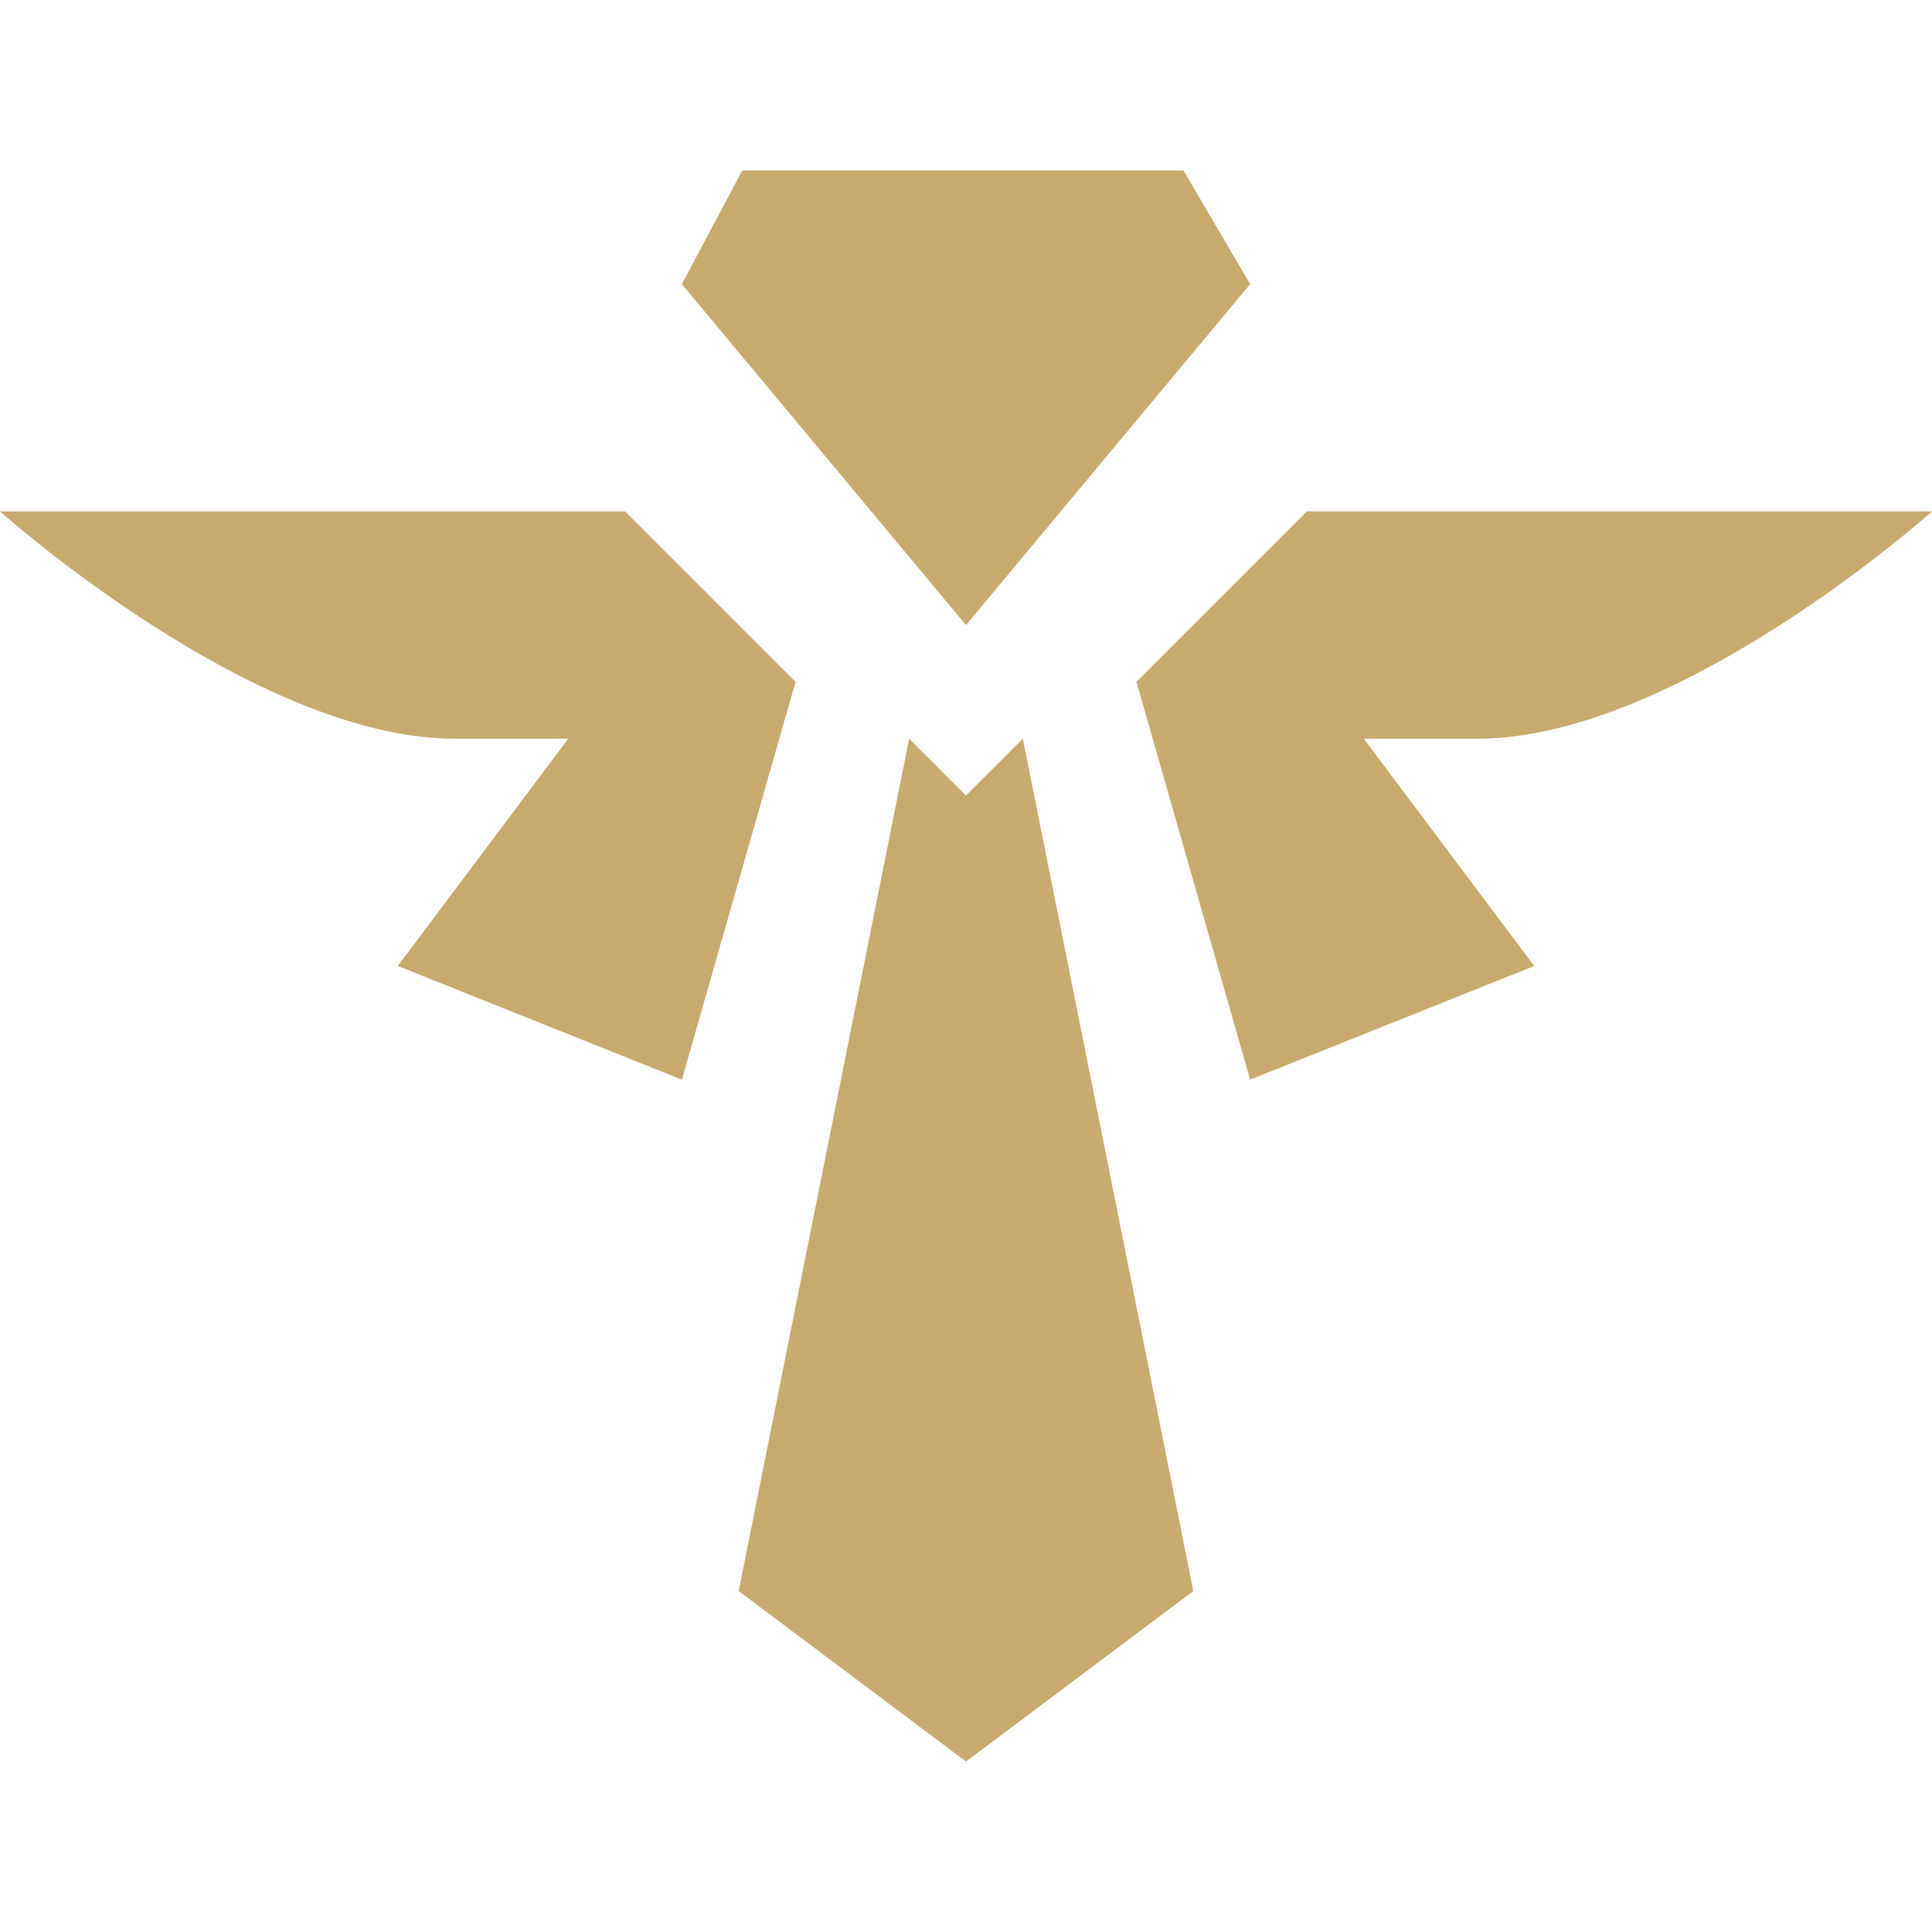
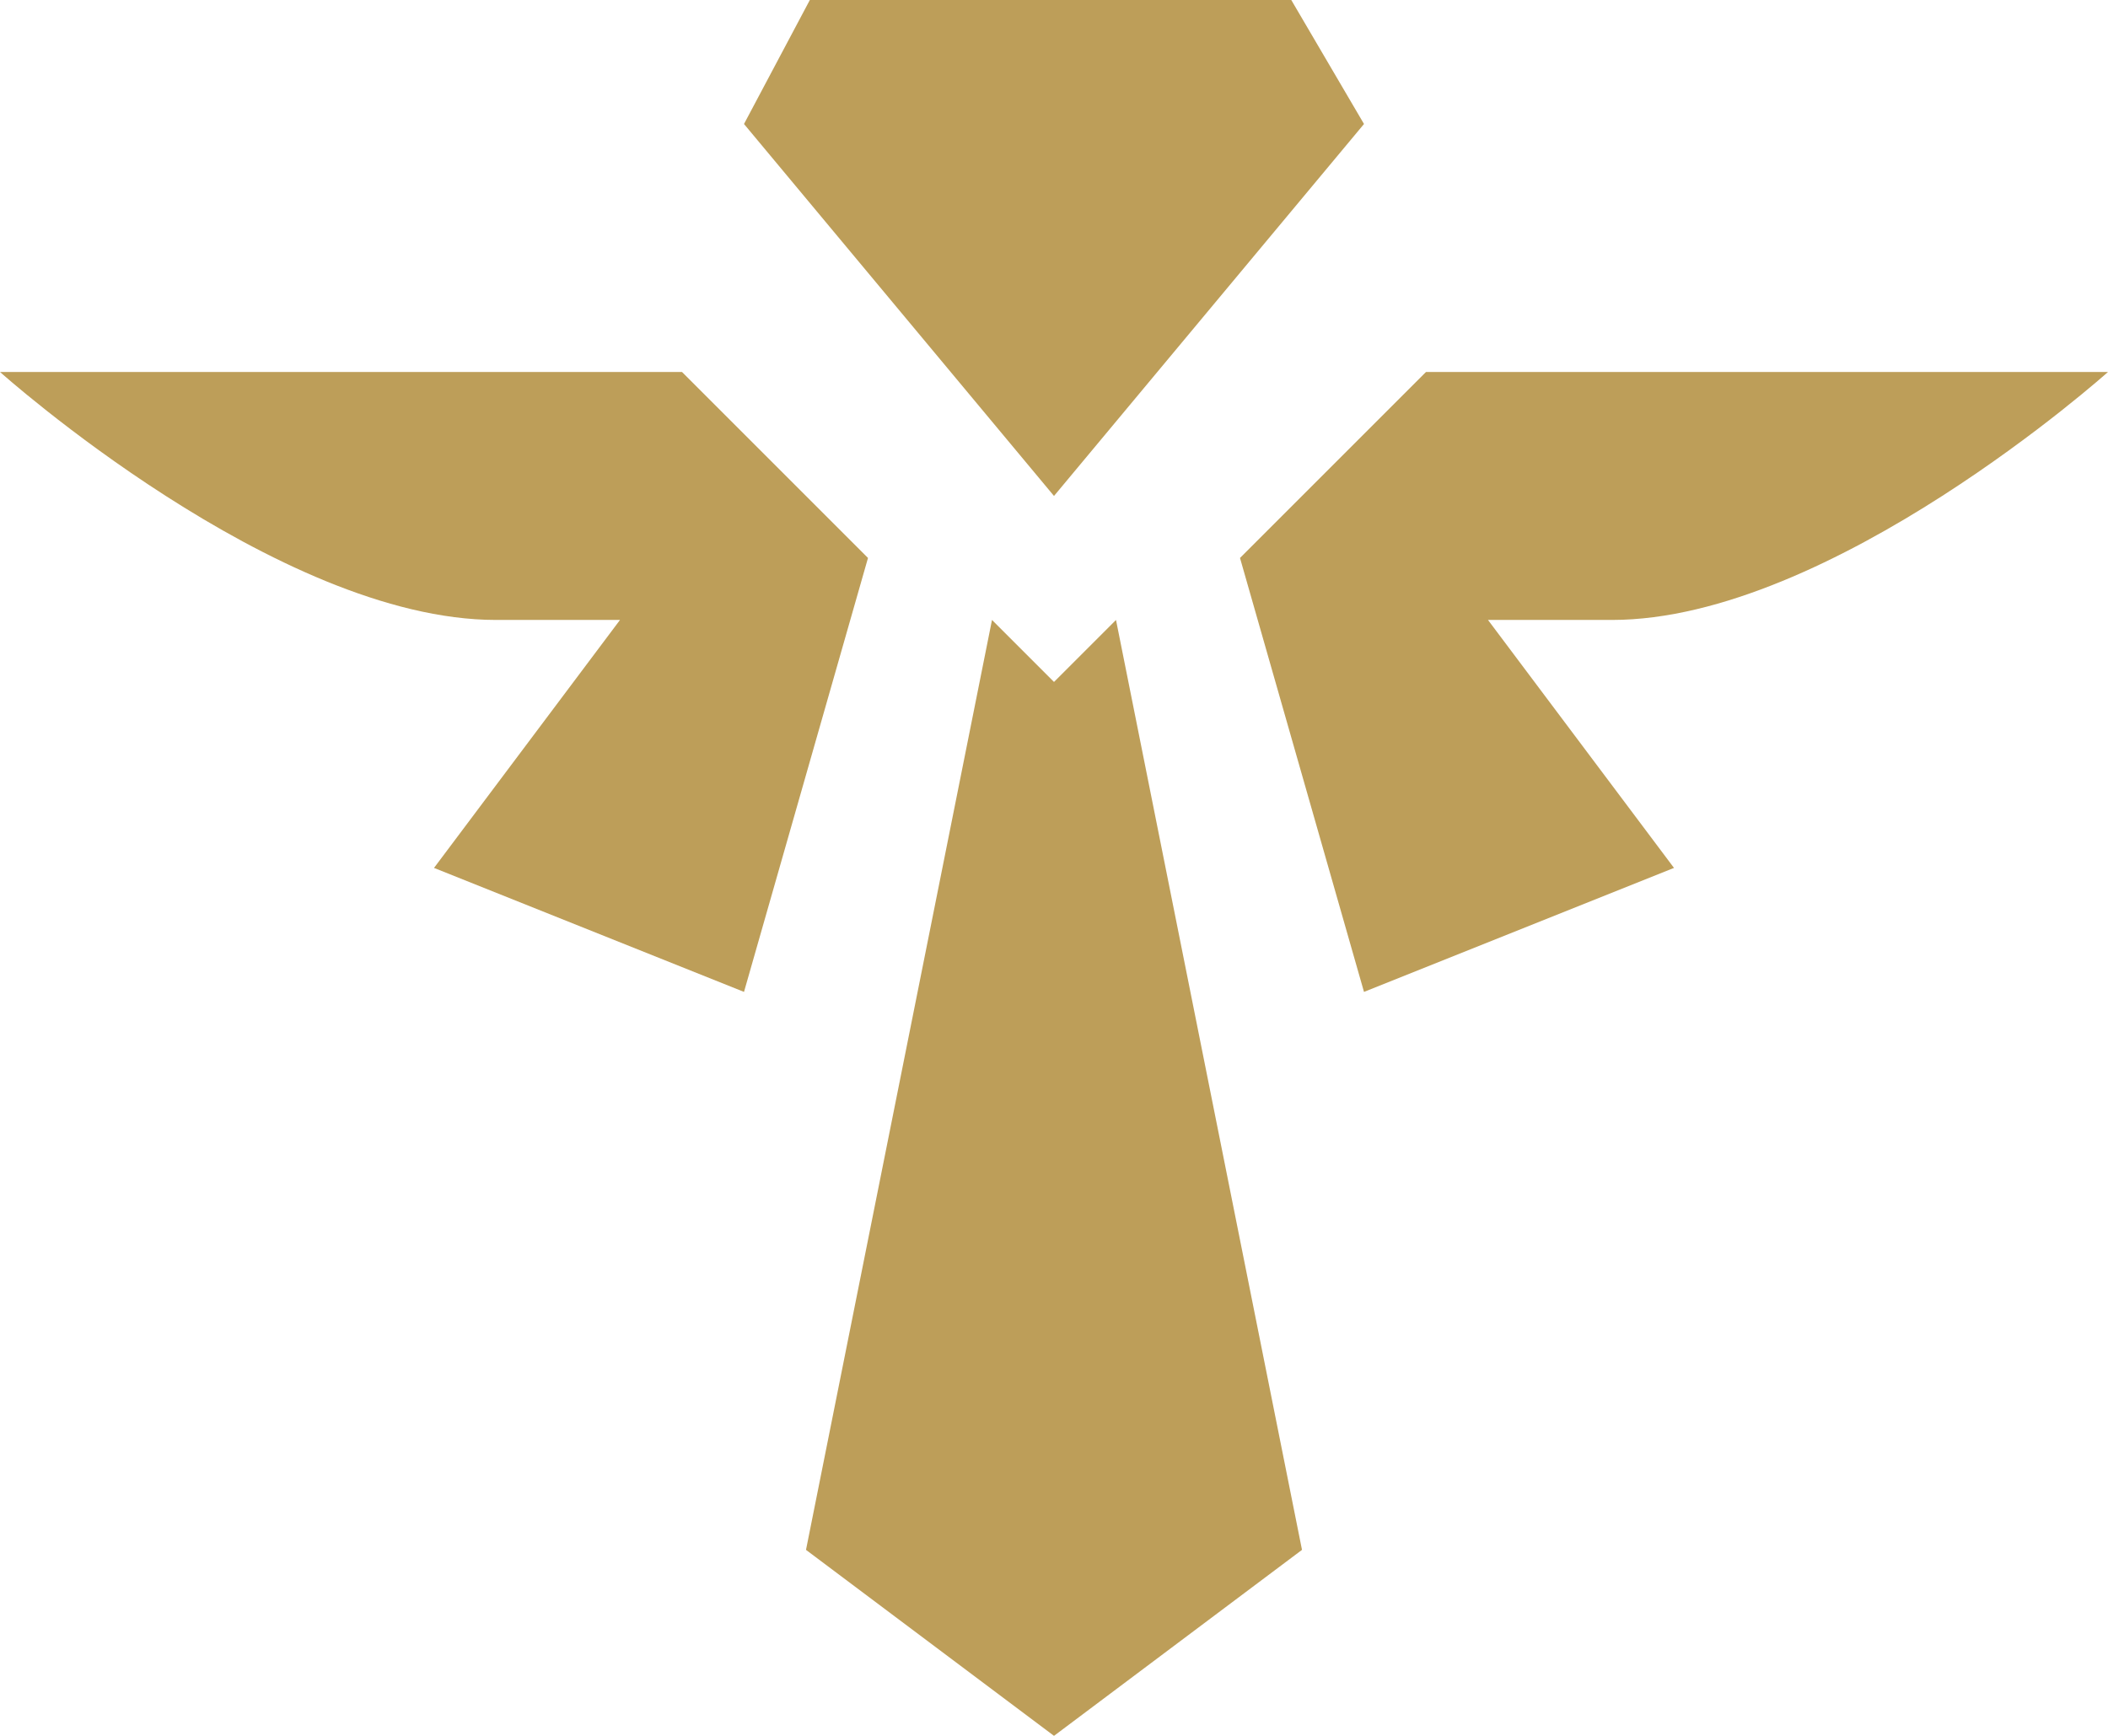
- <svg xmlns="http://www.w3.org/2000/svg" width="34" height="34" viewBox="0 0 34 34">
-   <path class="active" fill="#c8aa6e" fill-rule="evenodd" d="M26,13c3.535,0,8-4,8-4H23l-3,3,2,7,5-2-3-4h2ZM22,5L20.827,3H13.062L12,5l5,6Zm-5,9-1-1L13,28l4,3,4-3L18,13ZM11,9H0s4.465,4,8,4h2L7,17l5,2,2-7Z" />
+ <svg xmlns="http://www.w3.org/2000/svg" viewBox="0 3 34 28">
+   <path class="active" fill="#bd9e59" fill-rule="evenodd" d="M26,13c3.535,0,8-4,8-4H23l-3,3,2,7,5-2-3-4h2ZM22,5L20.827,3H13.062L12,5l5,6Zm-5,9-1-1L13,28l4,3,4-3L18,13ZM11,9H0s4.465,4,8,4h2L7,17l5,2,2-7Z">
+   </path>
</svg>
